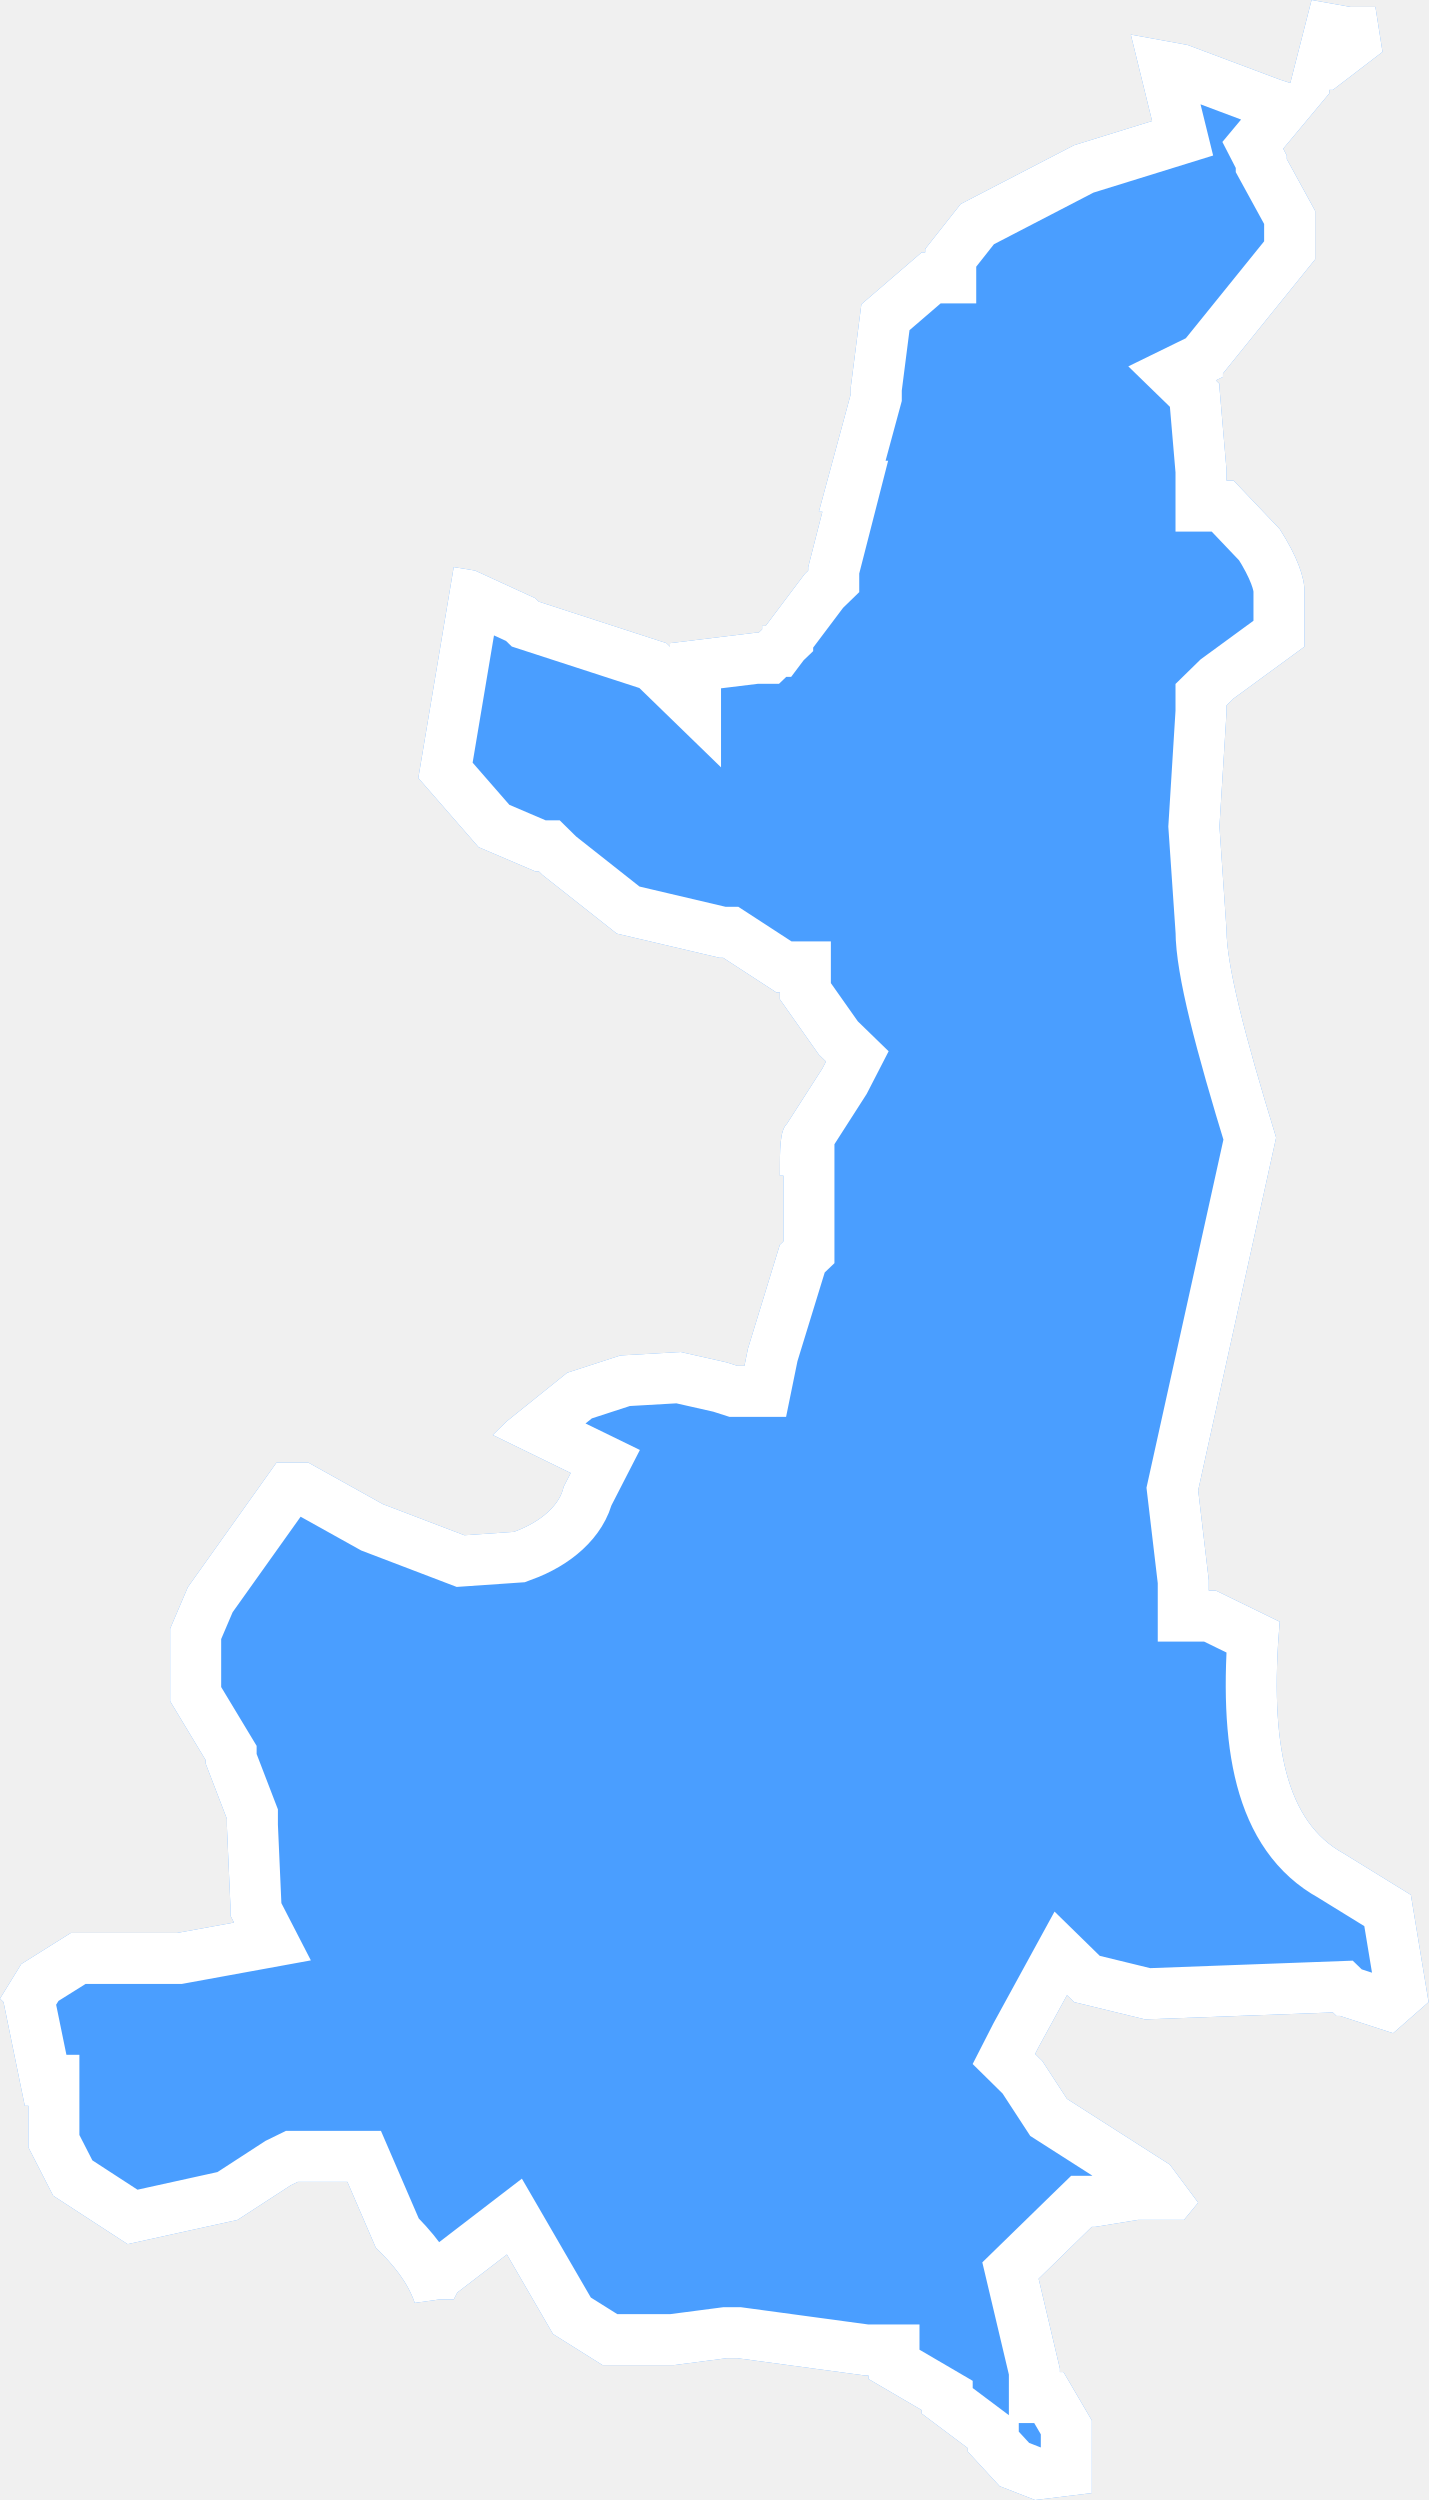
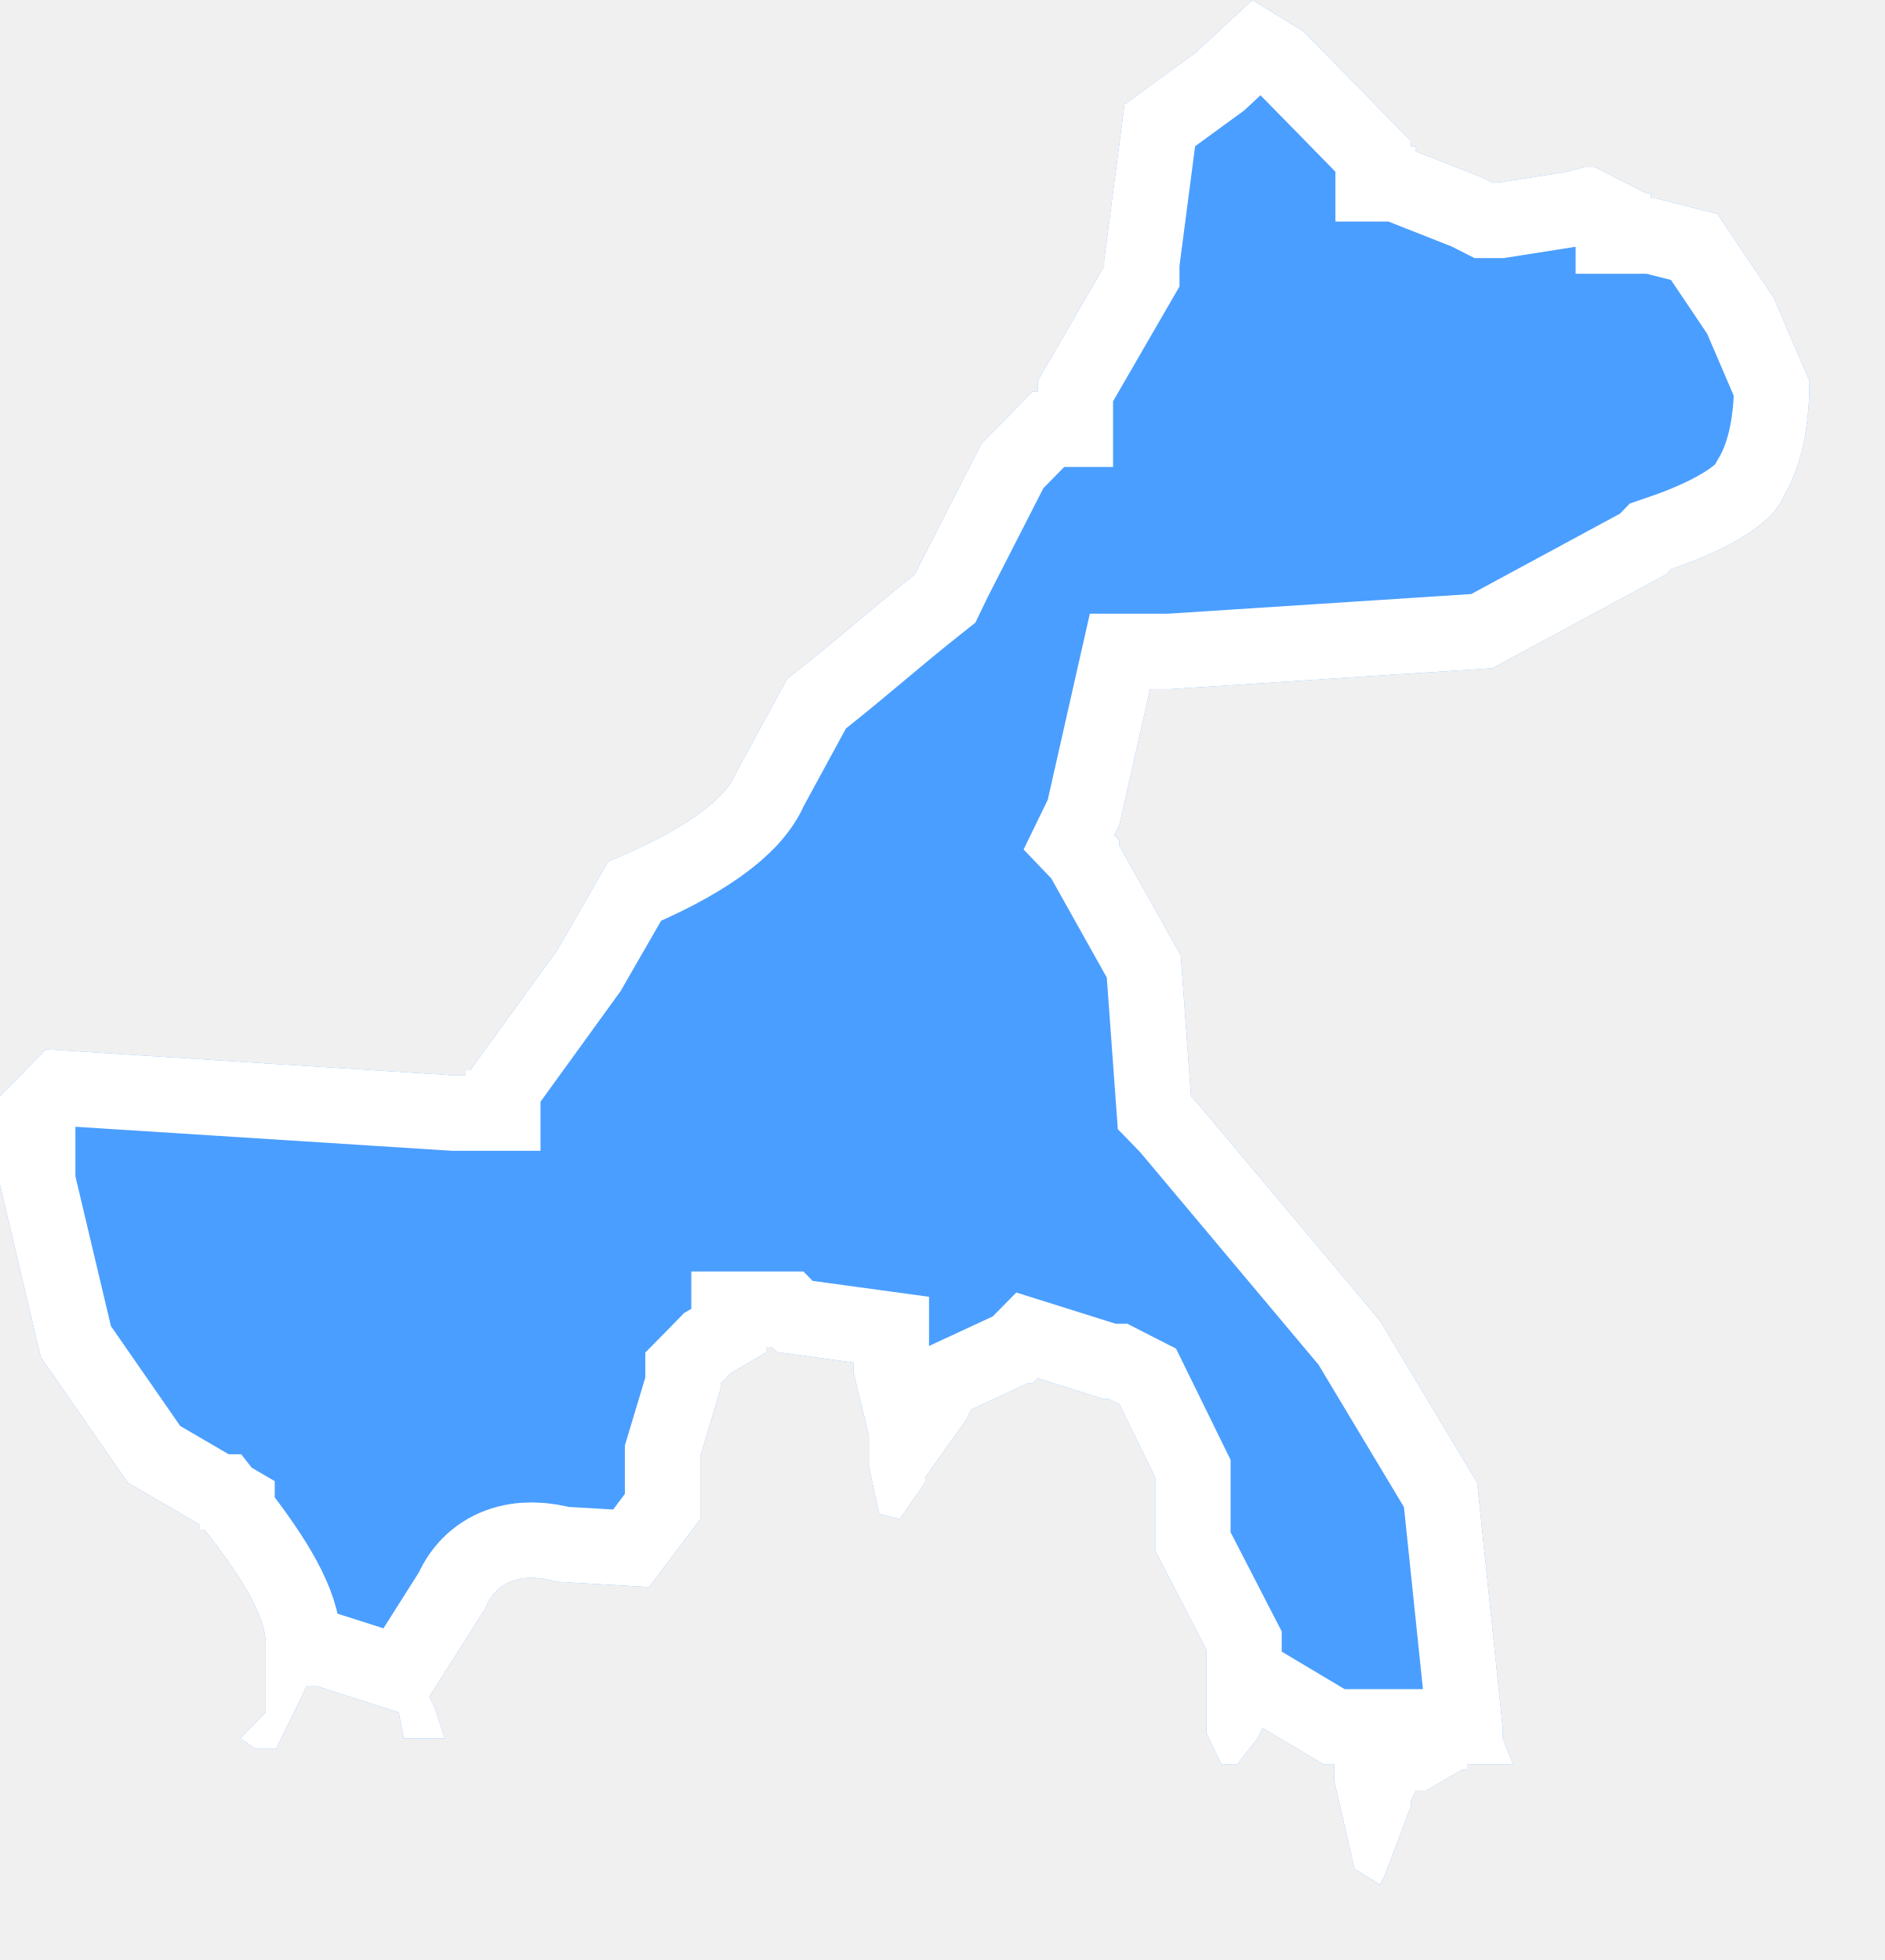
- <svg xmlns="http://www.w3.org/2000/svg" version="1.1" width="28px" height="49px">
+ <svg xmlns="http://www.w3.org/2000/svg" version="1.1" width="25px" height="26px">
  <defs>
-     <mask fill="white" id="clip550">
-       <path d="M 10.491 11.725  L 9.31 11.183  L 8.893 11.115  L 8.199 15.249  L 9.38 16.604  L 10.491 17.079  L 10.561 17.079  L 10.63 17.147  L 12.089 18.299  L 14.104 18.773  L 14.174 18.773  L 15.216 19.451  L 15.285 19.451  L 15.285 19.586  L 16.05 20.671  L 16.189 20.806  L 16.119 20.942  C 16.119 20.942  15.424 22.026  15.424 22.026  C 15.285 22.162  15.285 22.501  15.285 23.043  C 15.285 23.043  15.355 23.043  15.355 23.043  L 15.355 24.331  L 15.285 24.398  L 14.66 26.432  L 14.591 26.77  L 14.452 26.77  L 14.243 26.703  L 13.34 26.499  L 12.159 26.567  L 11.117 26.906  L 9.935 27.855  L 9.658 28.126  L 11.186 28.871  C 11.186 28.871  11.047 29.142  11.047 29.142  C 10.978 29.481  10.63 29.82  10.074 30.024  C 10.074 30.024  9.102 30.091  9.102 30.091  L 7.504 29.481  L 6.045 28.668  L 5.419 28.668  L 3.682 31.108  L 3.335 31.921  L 3.335 33.344  L 4.03 34.497  L 4.03 34.564  L 4.447 35.649  L 4.447 35.784  L 4.516 37.343  L 4.516 37.546  L 4.586 37.682  L 3.474 37.885  L 1.39 37.885  L 0.417 38.495  L 0 39.173  L 0.069 39.241  L 0.486 41.274  L 0.556 41.274  L 0.556 42.087  L 1.042 43.036  L 2.501 43.985  L 4.655 43.51  L 5.697 42.833  L 5.836 42.765  L 6.809 42.765  C 6.809 42.765  7.365 44.053  7.365 44.053  C 7.712 44.391  7.99 44.73  8.129 45.137  C 8.129 45.137  8.615 45.069  8.615 45.069  L 8.754 45.069  L 8.893 45.069  L 8.963 44.934  L 9.935 44.188  L 10.839 45.747  L 11.811 46.357  L 13.201 46.357  L 14.243 46.221  L 14.452 46.221  L 16.953 46.56  L 17.022 46.56  L 17.022 46.628  L 18.065 47.238  L 18.065 47.306  L 18.968 47.983  L 18.968 48.051  L 19.593 48.729  L 20.288 49  L 21.4 48.864  L 21.4 47.441  L 20.844 46.492  L 20.774 46.492  L 20.774 46.425  L 20.357 44.663  L 21.33 43.714  L 21.4 43.646  L 21.469 43.646  L 22.303 43.51  L 23.206 43.51  L 23.484 43.172  L 22.928 42.426  L 20.913 41.138  L 20.427 40.393  L 20.357 40.325  L 20.288 40.257  L 20.357 40.122  L 20.913 39.105  L 21.052 39.241  L 22.442 39.58  L 26.124 39.444  L 26.194 39.512  L 26.263 39.512  L 27.305 39.851  L 28 39.241  L 27.653 37.14  C 27.653 37.14  26.333 36.326  26.333 36.326  C 25.221 35.716  24.873 34.225  25.082 31.786  C 25.082 31.786  23.97 31.243  23.97 31.243  L 23.831 31.176  L 23.692 31.176  L 23.692 31.04  L 23.692 30.972  L 23.484 29.21  C 23.484 29.21  25.012 22.297  25.012 22.297  C 24.387 20.264  24.04 18.909  24.04 18.231  C 24.04 18.231  23.901 16.198  23.901 16.198  L 24.04 13.961  L 24.04 13.826  L 24.179 13.69  L 25.568 12.674  C 25.568 12.674  25.568 11.589  25.568 11.589  C 25.568 11.318  25.429 10.911  25.082 10.369  C 25.082 10.369  24.179 9.42  24.179 9.42  L 24.04 9.42  L 24.04 9.217  L 23.901 7.591  L 23.901 7.523  L 23.831 7.455  L 23.97 7.387  L 23.97 7.32  L 25.777 5.083  L 25.777 4.134  L 25.221 3.118  L 25.221 3.05  L 25.151 2.914  L 26.055 1.83  L 26.055 1.762  L 26.124 1.762  L 27.097 1.017  L 26.958 0.136  L 26.471 0.136  L 25.707 0  L 25.29 1.627  L 25.082 1.559  L 23.275 0.881  L 22.164 0.678  L 22.581 2.372  L 21.052 2.846  L 18.829 3.999  L 18.134 4.88  L 18.134 4.947  L 18.065 4.947  L 16.883 5.964  L 16.675 7.591  L 16.675 7.726  L 16.05 10.03  L 16.119 10.03  L 15.841 11.115  L 15.841 11.183  L 15.772 11.25  L 15.007 12.267  L 14.938 12.267  L 14.938 12.335  L 14.868 12.402  L 14.799 12.402  L 13.132 12.606  L 13.132 12.674  L 13.062 12.606  L 10.561 11.793  L 10.491 11.725  Z " fill-rule="evenodd" />
+     <mask fill="white" id="clip1070">
+       <path d="M 24 5.055  L 23.525 3.947  L 22.78 2.839  L 21.966 2.632  L 21.898 2.632  L 21.898 2.562  L 21.831 2.562  L 21.153 2.216  L 21.017 2.216  L 20.746 2.285  L 19.864 2.424  L 19.797 2.424  L 19.661 2.355  L 18.78 2.008  L 18.78 1.939  L 18.712 1.939  L 18.712 1.87  L 18.034 1.177  L 17.288 0.416  L 16.61 0  L 15.864 0.693  L 14.915 1.385  L 14.644 3.463  L 14.644 3.532  L 13.763 5.055  L 13.763 5.194  L 13.695 5.194  L 13.017 5.886  L 12.203 7.479  C 12.203 7.479  12.136 7.618  12.136 7.618  C 11.525 8.102  10.983 8.587  10.441 9.003  C 10.441 9.003  9.763 10.249  9.763 10.249  C 9.627 10.596  9.085 11.011  8.068 11.427  C 8.068 11.427  7.39 12.604  7.39 12.604  L 6.237 14.197  L 6.169 14.197  L 6.169 14.266  L 6.034 14.266  L 0.61 13.92  L 0 14.543  L 0 15.72  L 0.542 18.006  L 1.695 19.668  L 2.644 20.222  L 2.644 20.291  C 2.644 20.291  2.712 20.291  2.712 20.291  C 3.254 20.983  3.525 21.468  3.525 21.814  C 3.525 21.814  3.525 22.715  3.525 22.715  L 3.186 23.061  L 3.39 23.199  L 3.661 23.199  L 4.068 22.368  L 4.203 22.368  L 5.288 22.715  L 5.356 23.061  L 5.898 23.061  L 5.763 22.645  L 5.695 22.507  C 5.695 22.507  6.441 21.33  6.441 21.33  C 6.576 20.983  6.915 20.845  7.39 20.983  C 7.39 20.983  8.61 21.053  8.61 21.053  L 9.288 20.152  L 9.288 19.321  L 9.559 18.421  L 9.559 18.352  L 9.627 18.283  L 9.695 18.213  L 10.169 17.936  L 10.169 17.867  L 10.237 17.867  L 10.305 17.936  L 11.322 18.075  L 11.322 18.213  L 11.525 19.044  L 11.525 19.46  L 11.661 20.083  L 11.932 20.152  L 12.271 19.668  L 12.271 19.598  L 12.814 18.837  L 12.881 18.698  L 13.627 18.352  L 13.695 18.352  L 13.763 18.283  L 14.644 18.56  L 14.712 18.56  L 14.847 18.629  L 15.322 19.598  L 15.322 20.568  L 16 21.884  L 16 22.022  L 16 22.992  L 16.203 23.407  L 16.407 23.407  L 16.678 23.061  L 16.746 22.922  L 17.559 23.407  L 17.627 23.407  L 17.695 23.407  L 17.695 23.546  L 17.695 23.615  L 17.966 24.792  L 18.305 25  L 18.373 24.861  L 18.712 23.961  L 18.712 23.892  L 18.78 23.753  L 18.847 23.753  L 18.915 23.753  L 19.39 23.476  L 19.458 23.476  L 19.458 23.407  L 20.068 23.407  L 19.932 23.061  L 19.932 22.922  L 19.593 19.668  L 18.305 17.521  L 15.864 14.612  L 15.797 14.543  L 15.661 12.673  L 14.847 11.219  L 14.847 11.15  L 14.78 11.08  L 14.847 10.942  L 15.254 9.141  L 15.39 9.141  L 15.525 9.141  L 19.797 8.864  L 22.102 7.618  C 22.102 7.618  22.169 7.548  22.169 7.548  C 22.983 7.271  23.525 6.925  23.661 6.579  C 23.864 6.233  24 5.748  24 5.055  Z " fill-rule="evenodd" />
    </mask>
  </defs>
-   <g transform="matrix(1 0 0 1 -1981 -1864 )">
-     <path d="M 10.491 11.725  L 9.31 11.183  L 8.893 11.115  L 8.199 15.249  L 9.38 16.604  L 10.491 17.079  L 10.561 17.079  L 10.63 17.147  L 12.089 18.299  L 14.104 18.773  L 14.174 18.773  L 15.216 19.451  L 15.285 19.451  L 15.285 19.586  L 16.05 20.671  L 16.189 20.806  L 16.119 20.942  C 16.119 20.942  15.424 22.026  15.424 22.026  C 15.285 22.162  15.285 22.501  15.285 23.043  C 15.285 23.043  15.355 23.043  15.355 23.043  L 15.355 24.331  L 15.285 24.398  L 14.66 26.432  L 14.591 26.77  L 14.452 26.77  L 14.243 26.703  L 13.34 26.499  L 12.159 26.567  L 11.117 26.906  L 9.935 27.855  L 9.658 28.126  L 11.186 28.871  C 11.186 28.871  11.047 29.142  11.047 29.142  C 10.978 29.481  10.63 29.82  10.074 30.024  C 10.074 30.024  9.102 30.091  9.102 30.091  L 7.504 29.481  L 6.045 28.668  L 5.419 28.668  L 3.682 31.108  L 3.335 31.921  L 3.335 33.344  L 4.03 34.497  L 4.03 34.564  L 4.447 35.649  L 4.447 35.784  L 4.516 37.343  L 4.516 37.546  L 4.586 37.682  L 3.474 37.885  L 1.39 37.885  L 0.417 38.495  L 0 39.173  L 0.069 39.241  L 0.486 41.274  L 0.556 41.274  L 0.556 42.087  L 1.042 43.036  L 2.501 43.985  L 4.655 43.51  L 5.697 42.833  L 5.836 42.765  L 6.809 42.765  C 6.809 42.765  7.365 44.053  7.365 44.053  C 7.712 44.391  7.99 44.73  8.129 45.137  C 8.129 45.137  8.615 45.069  8.615 45.069  L 8.754 45.069  L 8.893 45.069  L 8.963 44.934  L 9.935 44.188  L 10.839 45.747  L 11.811 46.357  L 13.201 46.357  L 14.243 46.221  L 14.452 46.221  L 16.953 46.56  L 17.022 46.56  L 17.022 46.628  L 18.065 47.238  L 18.065 47.306  L 18.968 47.983  L 18.968 48.051  L 19.593 48.729  L 20.288 49  L 21.4 48.864  L 21.4 47.441  L 20.844 46.492  L 20.774 46.492  L 20.774 46.425  L 20.357 44.663  L 21.33 43.714  L 21.4 43.646  L 21.469 43.646  L 22.303 43.51  L 23.206 43.51  L 23.484 43.172  L 22.928 42.426  L 20.913 41.138  L 20.427 40.393  L 20.357 40.325  L 20.288 40.257  L 20.357 40.122  L 20.913 39.105  L 21.052 39.241  L 22.442 39.58  L 26.124 39.444  L 26.194 39.512  L 26.263 39.512  L 27.305 39.851  L 28 39.241  L 27.653 37.14  C 27.653 37.14  26.333 36.326  26.333 36.326  C 25.221 35.716  24.873 34.225  25.082 31.786  C 25.082 31.786  23.97 31.243  23.97 31.243  L 23.831 31.176  L 23.692 31.176  L 23.692 31.04  L 23.692 30.972  L 23.484 29.21  C 23.484 29.21  25.012 22.297  25.012 22.297  C 24.387 20.264  24.04 18.909  24.04 18.231  C 24.04 18.231  23.901 16.198  23.901 16.198  L 24.04 13.961  L 24.04 13.826  L 24.179 13.69  L 25.568 12.674  C 25.568 12.674  25.568 11.589  25.568 11.589  C 25.568 11.318  25.429 10.911  25.082 10.369  C 25.082 10.369  24.179 9.42  24.179 9.42  L 24.04 9.42  L 24.04 9.217  L 23.901 7.591  L 23.901 7.523  L 23.831 7.455  L 23.97 7.387  L 23.97 7.32  L 25.777 5.083  L 25.777 4.134  L 25.221 3.118  L 25.221 3.05  L 25.151 2.914  L 26.055 1.83  L 26.055 1.762  L 26.124 1.762  L 27.097 1.017  L 26.958 0.136  L 26.471 0.136  L 25.707 0  L 25.29 1.627  L 25.082 1.559  L 23.275 0.881  L 22.164 0.678  L 22.581 2.372  L 21.052 2.846  L 18.829 3.999  L 18.134 4.88  L 18.134 4.947  L 18.065 4.947  L 16.883 5.964  L 16.675 7.591  L 16.675 7.726  L 16.05 10.03  L 16.119 10.03  L 15.841 11.115  L 15.841 11.183  L 15.772 11.25  L 15.007 12.267  L 14.938 12.267  L 14.938 12.335  L 14.868 12.402  L 14.799 12.402  L 13.132 12.606  L 13.132 12.674  L 13.062 12.606  L 10.561 11.793  L 10.491 11.725  Z " fill-rule="nonzero" fill="#4a9eff" stroke="none" transform="matrix(1 0 0 1 1981 1864 )" />
-     <path d="M 10.491 11.725  L 9.31 11.183  L 8.893 11.115  L 8.199 15.249  L 9.38 16.604  L 10.491 17.079  L 10.561 17.079  L 10.63 17.147  L 12.089 18.299  L 14.104 18.773  L 14.174 18.773  L 15.216 19.451  L 15.285 19.451  L 15.285 19.586  L 16.05 20.671  L 16.189 20.806  L 16.119 20.942  C 16.119 20.942  15.424 22.026  15.424 22.026  C 15.285 22.162  15.285 22.501  15.285 23.043  C 15.285 23.043  15.355 23.043  15.355 23.043  L 15.355 24.331  L 15.285 24.398  L 14.66 26.432  L 14.591 26.77  L 14.452 26.77  L 14.243 26.703  L 13.34 26.499  L 12.159 26.567  L 11.117 26.906  L 9.935 27.855  L 9.658 28.126  L 11.186 28.871  C 11.186 28.871  11.047 29.142  11.047 29.142  C 10.978 29.481  10.63 29.82  10.074 30.024  C 10.074 30.024  9.102 30.091  9.102 30.091  L 7.504 29.481  L 6.045 28.668  L 5.419 28.668  L 3.682 31.108  L 3.335 31.921  L 3.335 33.344  L 4.03 34.497  L 4.03 34.564  L 4.447 35.649  L 4.447 35.784  L 4.516 37.343  L 4.516 37.546  L 4.586 37.682  L 3.474 37.885  L 1.39 37.885  L 0.417 38.495  L 0 39.173  L 0.069 39.241  L 0.486 41.274  L 0.556 41.274  L 0.556 42.087  L 1.042 43.036  L 2.501 43.985  L 4.655 43.51  L 5.697 42.833  L 5.836 42.765  L 6.809 42.765  C 6.809 42.765  7.365 44.053  7.365 44.053  C 7.712 44.391  7.99 44.73  8.129 45.137  C 8.129 45.137  8.615 45.069  8.615 45.069  L 8.754 45.069  L 8.893 45.069  L 8.963 44.934  L 9.935 44.188  L 10.839 45.747  L 11.811 46.357  L 13.201 46.357  L 14.243 46.221  L 14.452 46.221  L 16.953 46.56  L 17.022 46.56  L 17.022 46.628  L 18.065 47.238  L 18.065 47.306  L 18.968 47.983  L 18.968 48.051  L 19.593 48.729  L 20.288 49  L 21.4 48.864  L 21.4 47.441  L 20.844 46.492  L 20.774 46.492  L 20.774 46.425  L 20.357 44.663  L 21.33 43.714  L 21.4 43.646  L 21.469 43.646  L 22.303 43.51  L 23.206 43.51  L 23.484 43.172  L 22.928 42.426  L 20.913 41.138  L 20.427 40.393  L 20.357 40.325  L 20.288 40.257  L 20.357 40.122  L 20.913 39.105  L 21.052 39.241  L 22.442 39.58  L 26.124 39.444  L 26.194 39.512  L 26.263 39.512  L 27.305 39.851  L 28 39.241  L 27.653 37.14  C 27.653 37.14  26.333 36.326  26.333 36.326  C 25.221 35.716  24.873 34.225  25.082 31.786  C 25.082 31.786  23.97 31.243  23.97 31.243  L 23.831 31.176  L 23.692 31.176  L 23.692 31.04  L 23.692 30.972  L 23.484 29.21  C 23.484 29.21  25.012 22.297  25.012 22.297  C 24.387 20.264  24.04 18.909  24.04 18.231  C 24.04 18.231  23.901 16.198  23.901 16.198  L 24.04 13.961  L 24.04 13.826  L 24.179 13.69  L 25.568 12.674  C 25.568 12.674  25.568 11.589  25.568 11.589  C 25.568 11.318  25.429 10.911  25.082 10.369  C 25.082 10.369  24.179 9.42  24.179 9.42  L 24.04 9.42  L 24.04 9.217  L 23.901 7.591  L 23.901 7.523  L 23.831 7.455  L 23.97 7.387  L 23.97 7.32  L 25.777 5.083  L 25.777 4.134  L 25.221 3.118  L 25.221 3.05  L 25.151 2.914  L 26.055 1.83  L 26.055 1.762  L 26.124 1.762  L 27.097 1.017  L 26.958 0.136  L 26.471 0.136  L 25.707 0  L 25.29 1.627  L 25.082 1.559  L 23.275 0.881  L 22.164 0.678  L 22.581 2.372  L 21.052 2.846  L 18.829 3.999  L 18.134 4.88  L 18.134 4.947  L 18.065 4.947  L 16.883 5.964  L 16.675 7.591  L 16.675 7.726  L 16.05 10.03  L 16.119 10.03  L 15.841 11.115  L 15.841 11.183  L 15.772 11.25  L 15.007 12.267  L 14.938 12.267  L 14.938 12.335  L 14.868 12.402  L 14.799 12.402  L 13.132 12.606  L 13.132 12.674  L 13.062 12.606  L 10.561 11.793  L 10.491 11.725  Z " stroke-width="2" stroke="#ffffff" fill="none" transform="matrix(1 0 0 1 1981 1864 )" mask="url(#clip550)" />
+   <g transform="matrix(1 0 0 1 -1981 -1911 )">
+     <path d="M 24 5.055  L 23.525 3.947  L 22.78 2.839  L 21.966 2.632  L 21.898 2.632  L 21.898 2.562  L 21.831 2.562  L 21.153 2.216  L 21.017 2.216  L 20.746 2.285  L 19.864 2.424  L 19.797 2.424  L 19.661 2.355  L 18.78 2.008  L 18.78 1.939  L 18.712 1.939  L 18.712 1.87  L 18.034 1.177  L 17.288 0.416  L 16.61 0  L 15.864 0.693  L 14.915 1.385  L 14.644 3.463  L 14.644 3.532  L 13.763 5.055  L 13.763 5.194  L 13.695 5.194  L 13.017 5.886  L 12.203 7.479  C 12.203 7.479  12.136 7.618  12.136 7.618  C 11.525 8.102  10.983 8.587  10.441 9.003  C 10.441 9.003  9.763 10.249  9.763 10.249  C 9.627 10.596  9.085 11.011  8.068 11.427  C 8.068 11.427  7.39 12.604  7.39 12.604  L 6.237 14.197  L 6.169 14.197  L 6.169 14.266  L 6.034 14.266  L 0.61 13.92  L 0 14.543  L 0 15.72  L 0.542 18.006  L 1.695 19.668  L 2.644 20.222  L 2.644 20.291  C 2.644 20.291  2.712 20.291  2.712 20.291  C 3.254 20.983  3.525 21.468  3.525 21.814  C 3.525 21.814  3.525 22.715  3.525 22.715  L 3.186 23.061  L 3.39 23.199  L 3.661 23.199  L 4.068 22.368  L 4.203 22.368  L 5.288 22.715  L 5.356 23.061  L 5.898 23.061  L 5.763 22.645  L 5.695 22.507  C 5.695 22.507  6.441 21.33  6.441 21.33  C 6.576 20.983  6.915 20.845  7.39 20.983  C 7.39 20.983  8.61 21.053  8.61 21.053  L 9.288 20.152  L 9.288 19.321  L 9.559 18.421  L 9.559 18.352  L 9.627 18.283  L 9.695 18.213  L 10.169 17.936  L 10.169 17.867  L 10.237 17.867  L 10.305 17.936  L 11.322 18.075  L 11.322 18.213  L 11.525 19.044  L 11.525 19.46  L 11.661 20.083  L 11.932 20.152  L 12.271 19.668  L 12.271 19.598  L 12.814 18.837  L 12.881 18.698  L 13.627 18.352  L 13.695 18.352  L 13.763 18.283  L 14.644 18.56  L 14.712 18.56  L 14.847 18.629  L 15.322 19.598  L 15.322 20.568  L 16 21.884  L 16 22.022  L 16 22.992  L 16.203 23.407  L 16.407 23.407  L 16.678 23.061  L 16.746 22.922  L 17.559 23.407  L 17.627 23.407  L 17.695 23.407  L 17.695 23.546  L 17.695 23.615  L 17.966 24.792  L 18.305 25  L 18.373 24.861  L 18.712 23.961  L 18.712 23.892  L 18.78 23.753  L 18.847 23.753  L 18.915 23.753  L 19.39 23.476  L 19.458 23.476  L 19.458 23.407  L 20.068 23.407  L 19.932 23.061  L 19.932 22.922  L 19.593 19.668  L 18.305 17.521  L 15.864 14.612  L 15.797 14.543  L 15.661 12.673  L 14.847 11.219  L 14.847 11.15  L 14.78 11.08  L 14.847 10.942  L 15.254 9.141  L 15.39 9.141  L 15.525 9.141  L 19.797 8.864  L 22.102 7.618  C 22.102 7.618  22.169 7.548  22.169 7.548  C 22.983 7.271  23.525 6.925  23.661 6.579  C 23.864 6.233  24 5.748  24 5.055  Z " fill-rule="nonzero" fill="#4a9eff" stroke="none" transform="matrix(1 0 0 1 1981 1911 )" />
+     <path d="M 24 5.055  L 23.525 3.947  L 22.78 2.839  L 21.966 2.632  L 21.898 2.632  L 21.898 2.562  L 21.831 2.562  L 21.153 2.216  L 21.017 2.216  L 20.746 2.285  L 19.864 2.424  L 19.797 2.424  L 19.661 2.355  L 18.78 2.008  L 18.78 1.939  L 18.712 1.939  L 18.712 1.87  L 18.034 1.177  L 17.288 0.416  L 16.61 0  L 15.864 0.693  L 14.915 1.385  L 14.644 3.463  L 14.644 3.532  L 13.763 5.055  L 13.763 5.194  L 13.695 5.194  L 13.017 5.886  L 12.203 7.479  C 12.203 7.479  12.136 7.618  12.136 7.618  C 11.525 8.102  10.983 8.587  10.441 9.003  C 10.441 9.003  9.763 10.249  9.763 10.249  C 9.627 10.596  9.085 11.011  8.068 11.427  C 8.068 11.427  7.39 12.604  7.39 12.604  L 6.237 14.197  L 6.169 14.197  L 6.169 14.266  L 6.034 14.266  L 0.61 13.92  L 0 14.543  L 0 15.72  L 0.542 18.006  L 1.695 19.668  L 2.644 20.222  L 2.644 20.291  C 2.644 20.291  2.712 20.291  2.712 20.291  C 3.254 20.983  3.525 21.468  3.525 21.814  C 3.525 21.814  3.525 22.715  3.525 22.715  L 3.186 23.061  L 3.39 23.199  L 3.661 23.199  L 4.068 22.368  L 4.203 22.368  L 5.288 22.715  L 5.356 23.061  L 5.898 23.061  L 5.763 22.645  L 5.695 22.507  C 5.695 22.507  6.441 21.33  6.441 21.33  C 6.576 20.983  6.915 20.845  7.39 20.983  C 7.39 20.983  8.61 21.053  8.61 21.053  L 9.288 20.152  L 9.288 19.321  L 9.559 18.421  L 9.559 18.352  L 9.627 18.283  L 9.695 18.213  L 10.169 17.936  L 10.169 17.867  L 10.237 17.867  L 10.305 17.936  L 11.322 18.075  L 11.322 18.213  L 11.525 19.044  L 11.525 19.46  L 11.661 20.083  L 11.932 20.152  L 12.271 19.668  L 12.271 19.598  L 12.814 18.837  L 12.881 18.698  L 13.627 18.352  L 13.695 18.352  L 13.763 18.283  L 14.644 18.56  L 14.712 18.56  L 14.847 18.629  L 15.322 19.598  L 15.322 20.568  L 16 21.884  L 16 22.022  L 16 22.992  L 16.203 23.407  L 16.407 23.407  L 16.678 23.061  L 16.746 22.922  L 17.559 23.407  L 17.627 23.407  L 17.695 23.407  L 17.695 23.546  L 17.695 23.615  L 17.966 24.792  L 18.305 25  L 18.373 24.861  L 18.712 23.961  L 18.712 23.892  L 18.78 23.753  L 18.847 23.753  L 18.915 23.753  L 19.39 23.476  L 19.458 23.476  L 19.458 23.407  L 20.068 23.407  L 19.932 23.061  L 19.932 22.922  L 19.593 19.668  L 18.305 17.521  L 15.864 14.612  L 15.797 14.543  L 15.661 12.673  L 14.847 11.219  L 14.847 11.15  L 14.78 11.08  L 14.847 10.942  L 15.254 9.141  L 15.39 9.141  L 15.525 9.141  L 19.797 8.864  L 22.102 7.618  C 22.102 7.618  22.169 7.548  22.169 7.548  C 22.983 7.271  23.525 6.925  23.661 6.579  C 23.864 6.233  24 5.748  24 5.055  Z " stroke-width="2" stroke="#ffffff" fill="none" transform="matrix(1 0 0 1 1981 1911 )" mask="url(#clip1070)" />
  </g>
</svg>
